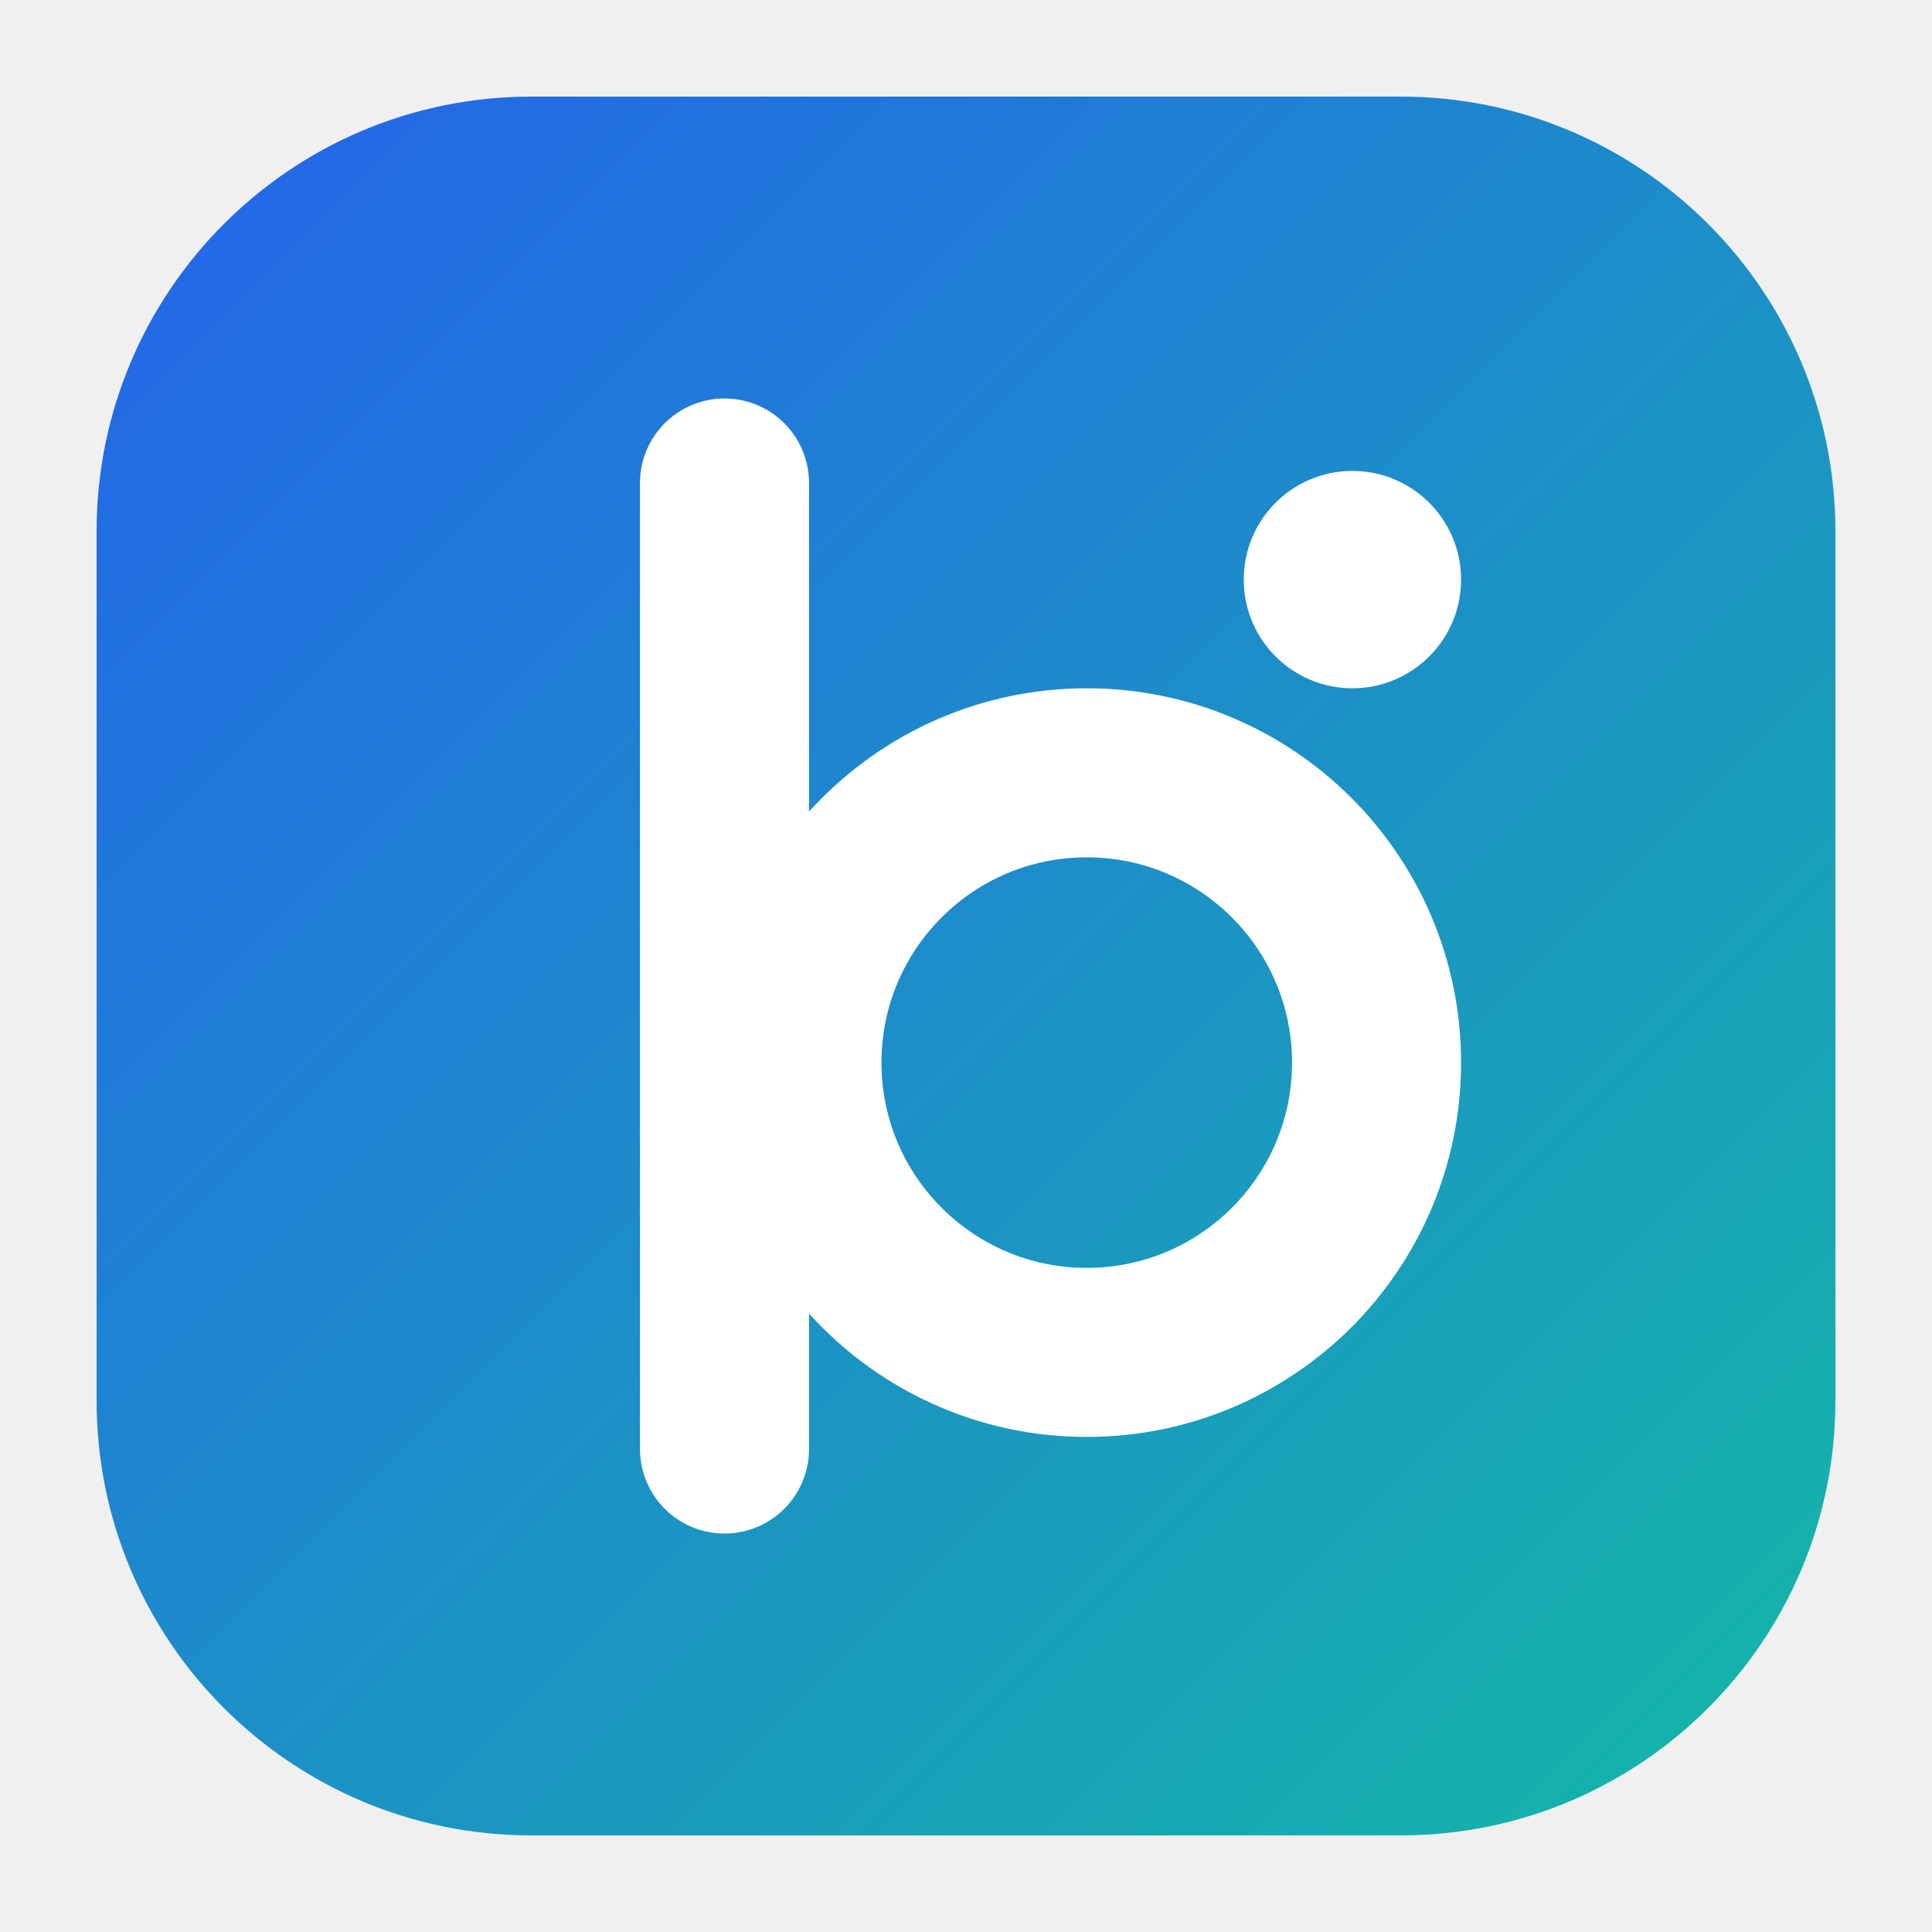
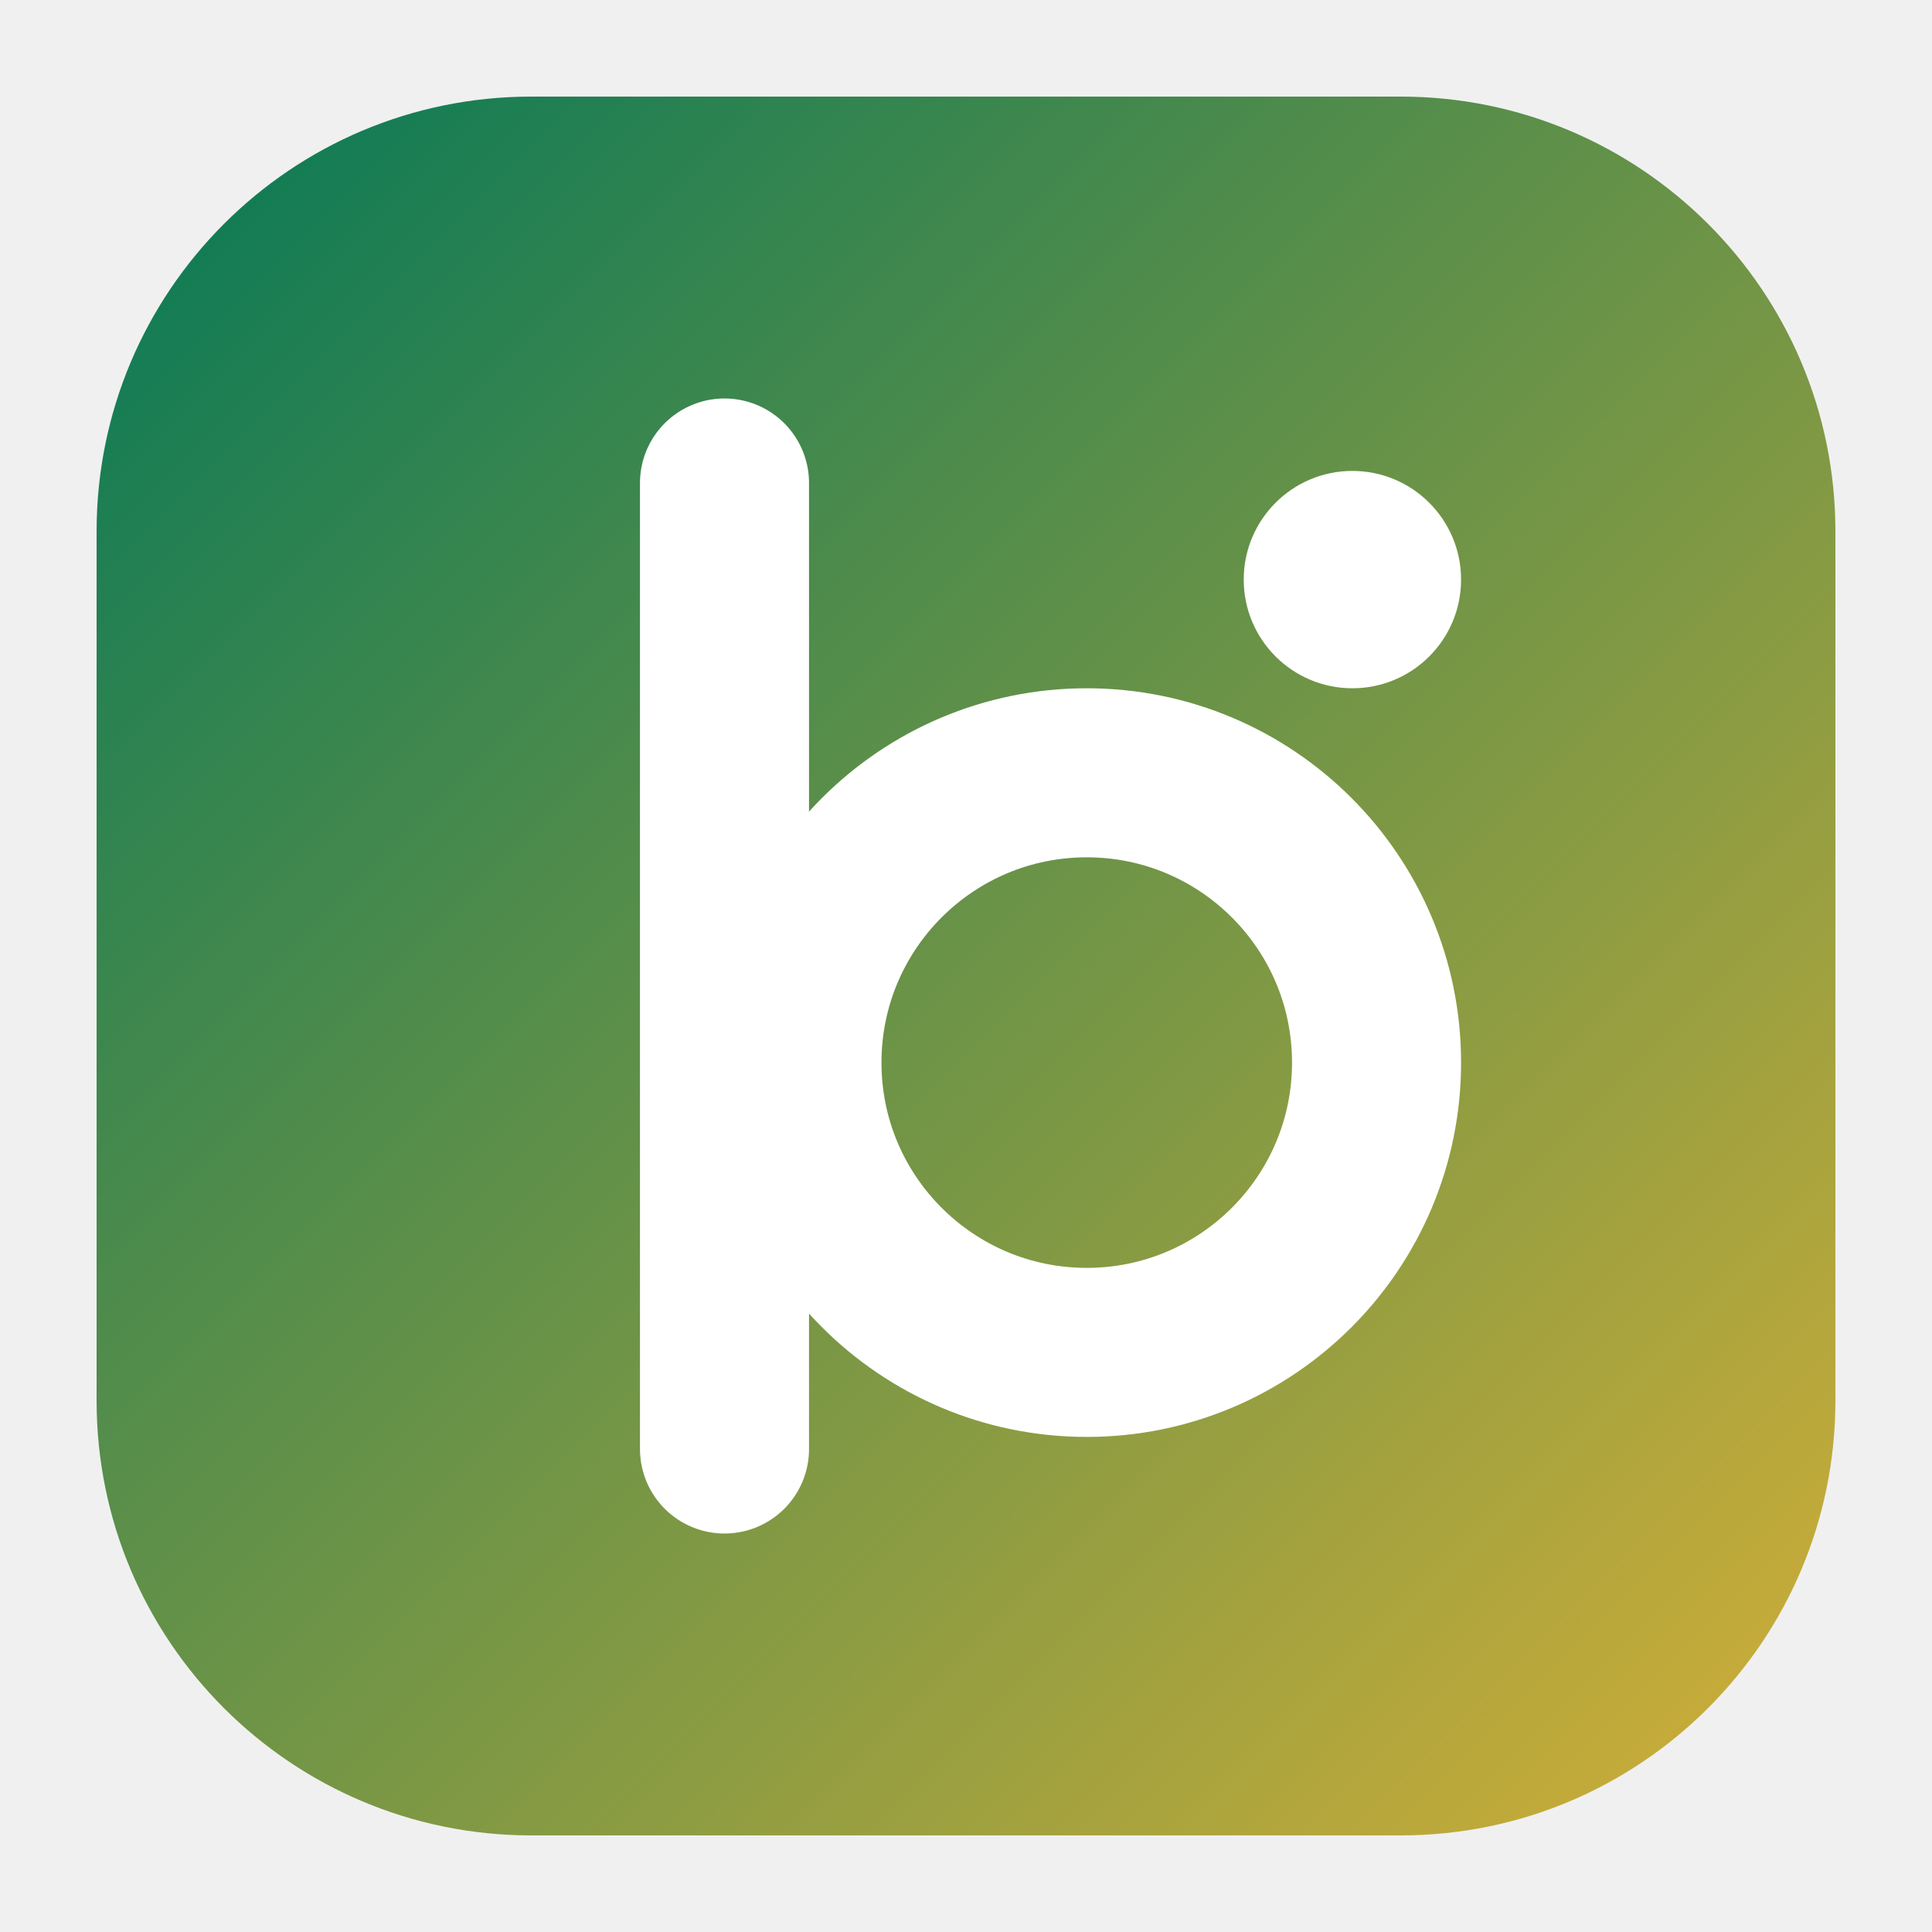
<svg xmlns="http://www.w3.org/2000/svg" viewBox="0 0 80 80" role="img" aria-label="bgeetech">
  <defs>
    <linearGradient id="g" x1="0" y1="0" x2="1" y2="1">
-       <stop offset="0" stop-color="#2563EB" />
-       <stop offset="1" stop-color="#14B8A6" />
+       <stop offset="0" stop-color="#047857" />
+       <stop offset="1" stop-color="#D4AF37" />
    </linearGradient>
  </defs>
  <rect x="4" y="4" width="72" height="72" rx="18" fill="url(#g)" />
  <path d="M30 20v40" stroke="#fff" stroke-width="7" stroke-linecap="round" />
  <circle cx="45" cy="44" r="12" fill="none" stroke="#fff" stroke-width="7" />
  <circle cx="56" cy="24" r="4.5" fill="#fff" />
</svg>
